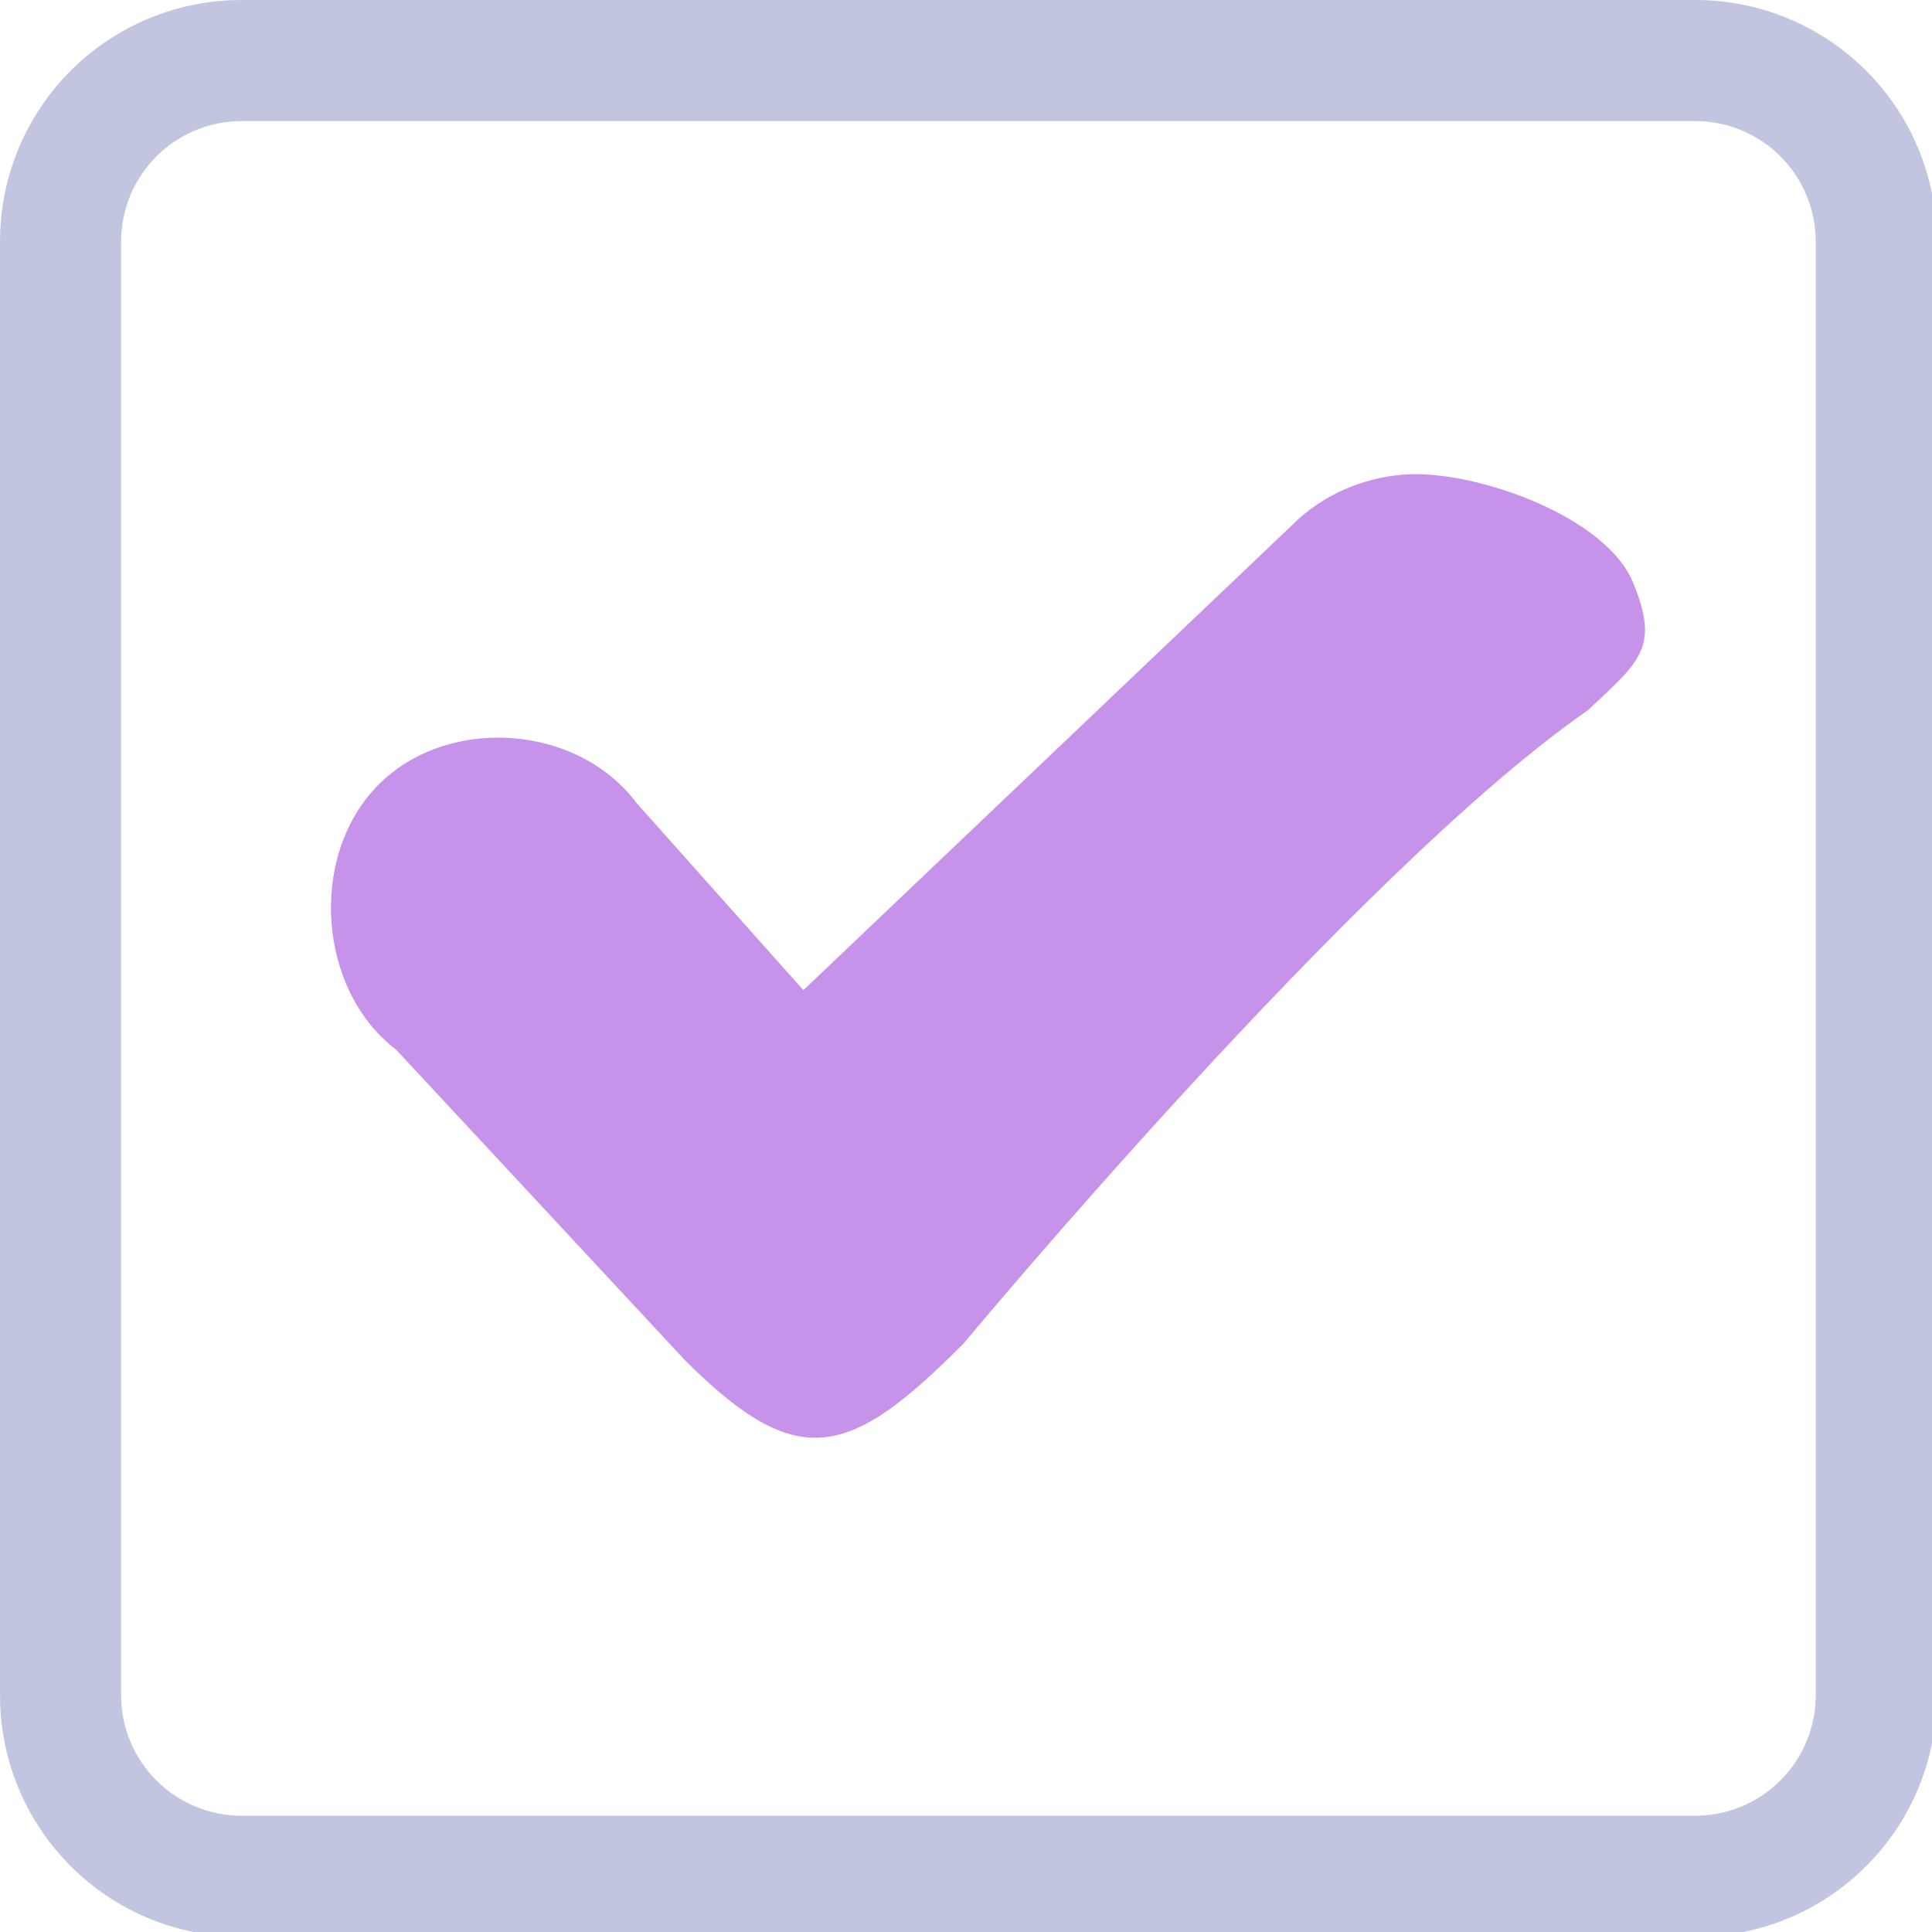
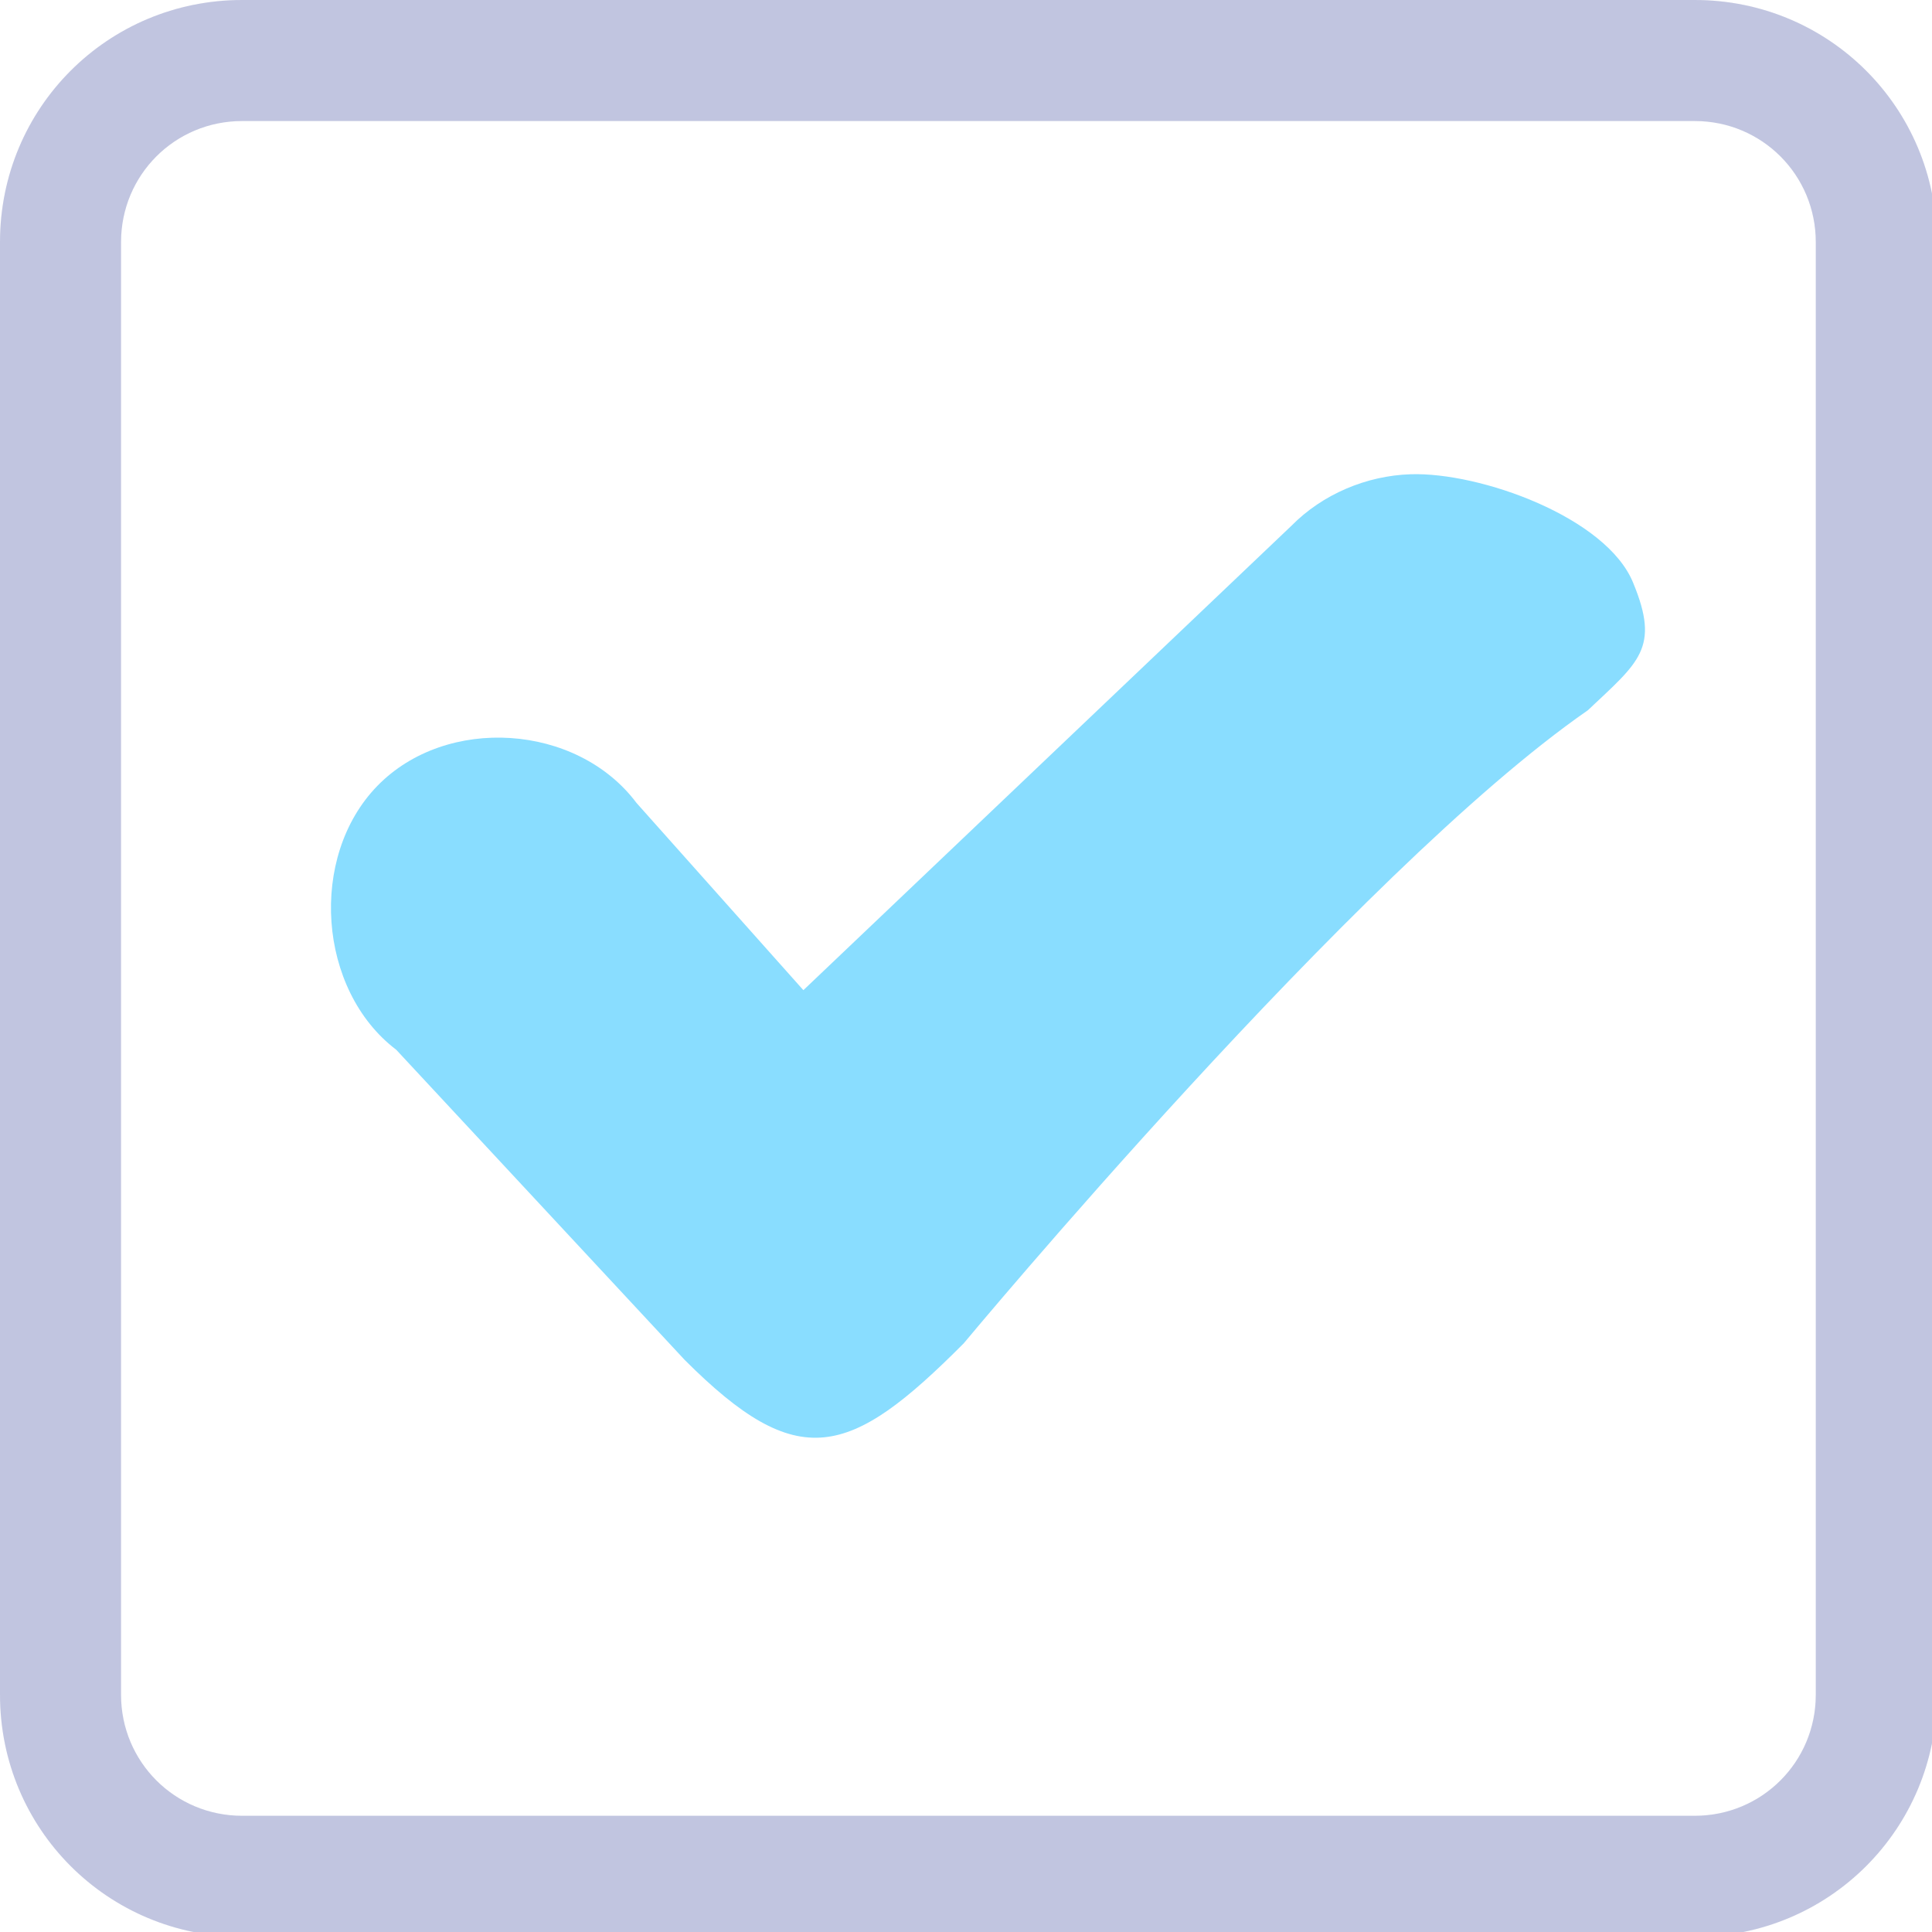
<svg xmlns="http://www.w3.org/2000/svg" width="133pt" height="133pt" viewBox="0 0 133 133" version="1.1">
  <g id="surface1">
    <path style=" stroke:none;fill-rule:nonzero;fill:#959dcb;fill-opacity:0.5;" d="M 16.668 0 C 7.422 0 0 7.422 0 16.668 L 0 116.668 C 0 125.91 7.422 133.332 16.668 133.332 L 116.668 133.332 C 125.91 133.332 133.332 125.91 133.332 116.668 L 133.332 16.668 C 133.332 7.422 125.91 0 116.668 0 Z M 16.668 8.332 L 116.668 8.332 C 121.289 8.332 125 12.043 125 16.668 L 125 116.668 C 125 121.289 121.289 125 116.668 125 L 16.668 125 C 12.043 125 8.332 121.289 8.332 116.668 L 8.332 16.668 C 8.332 12.043 12.043 8.332 16.668 8.332 Z M 16.668 8.332 " />
    <path style=" stroke:none;fill-rule:nonzero;fill:#959dcb;fill-opacity:0.15;" d="M 16.668 0 C 7.422 0 0 7.422 0 16.668 L 0 116.668 C 0 125.91 7.422 133.332 16.668 133.332 L 116.668 133.332 C 125.91 133.332 133.332 125.91 133.332 116.668 L 133.332 16.668 C 133.332 7.422 125.91 0 116.668 0 Z M 16.668 8.332 L 116.668 8.332 C 121.289 8.332 125 12.043 125 16.668 L 125 116.668 C 125 121.289 121.289 125 116.668 125 L 16.668 125 C 12.043 125 8.332 121.289 8.332 116.668 L 8.332 16.668 C 8.332 12.043 12.043 8.332 16.668 8.332 Z M 16.668 8.332 " />
-     <path style=" stroke:none;fill-rule:nonzero;fill:#c792ea;fill-opacity:1;" d="M 97.102 32.648 C 94.074 32.746 91.047 34.016 88.898 36.199 L 55.305 68.164 L 43.816 55.273 C 39.715 49.805 30.73 49.219 25.977 54.102 C 21.223 58.984 21.875 68.164 27.277 72.266 L 47.137 93.621 C 54.949 101.434 58.465 100.391 66.34 92.48 C 66.34 92.48 93.426 59.895 109.309 48.895 C 112.824 45.574 114.289 44.629 112.434 40.137 C 110.613 35.613 101.887 32.488 97.102 32.648 Z M 97.102 32.648 " />
+     <path style=" stroke:none;fill-rule:nonzero;fill:#89ddff;fill-opacity:1;" d="M 97.102 32.648 C 94.074 32.746 91.047 34.016 88.898 36.199 L 55.305 68.164 L 43.816 55.273 C 39.715 49.805 30.73 49.219 25.977 54.102 C 21.223 58.984 21.875 68.164 27.277 72.266 L 47.137 93.621 C 54.949 101.434 58.465 100.391 66.34 92.48 C 66.34 92.48 93.426 59.895 109.309 48.895 C 112.824 45.574 114.289 44.629 112.434 40.137 C 110.613 35.613 101.887 32.488 97.102 32.648 Z M 97.102 32.648 " />
  </g>
</svg>
